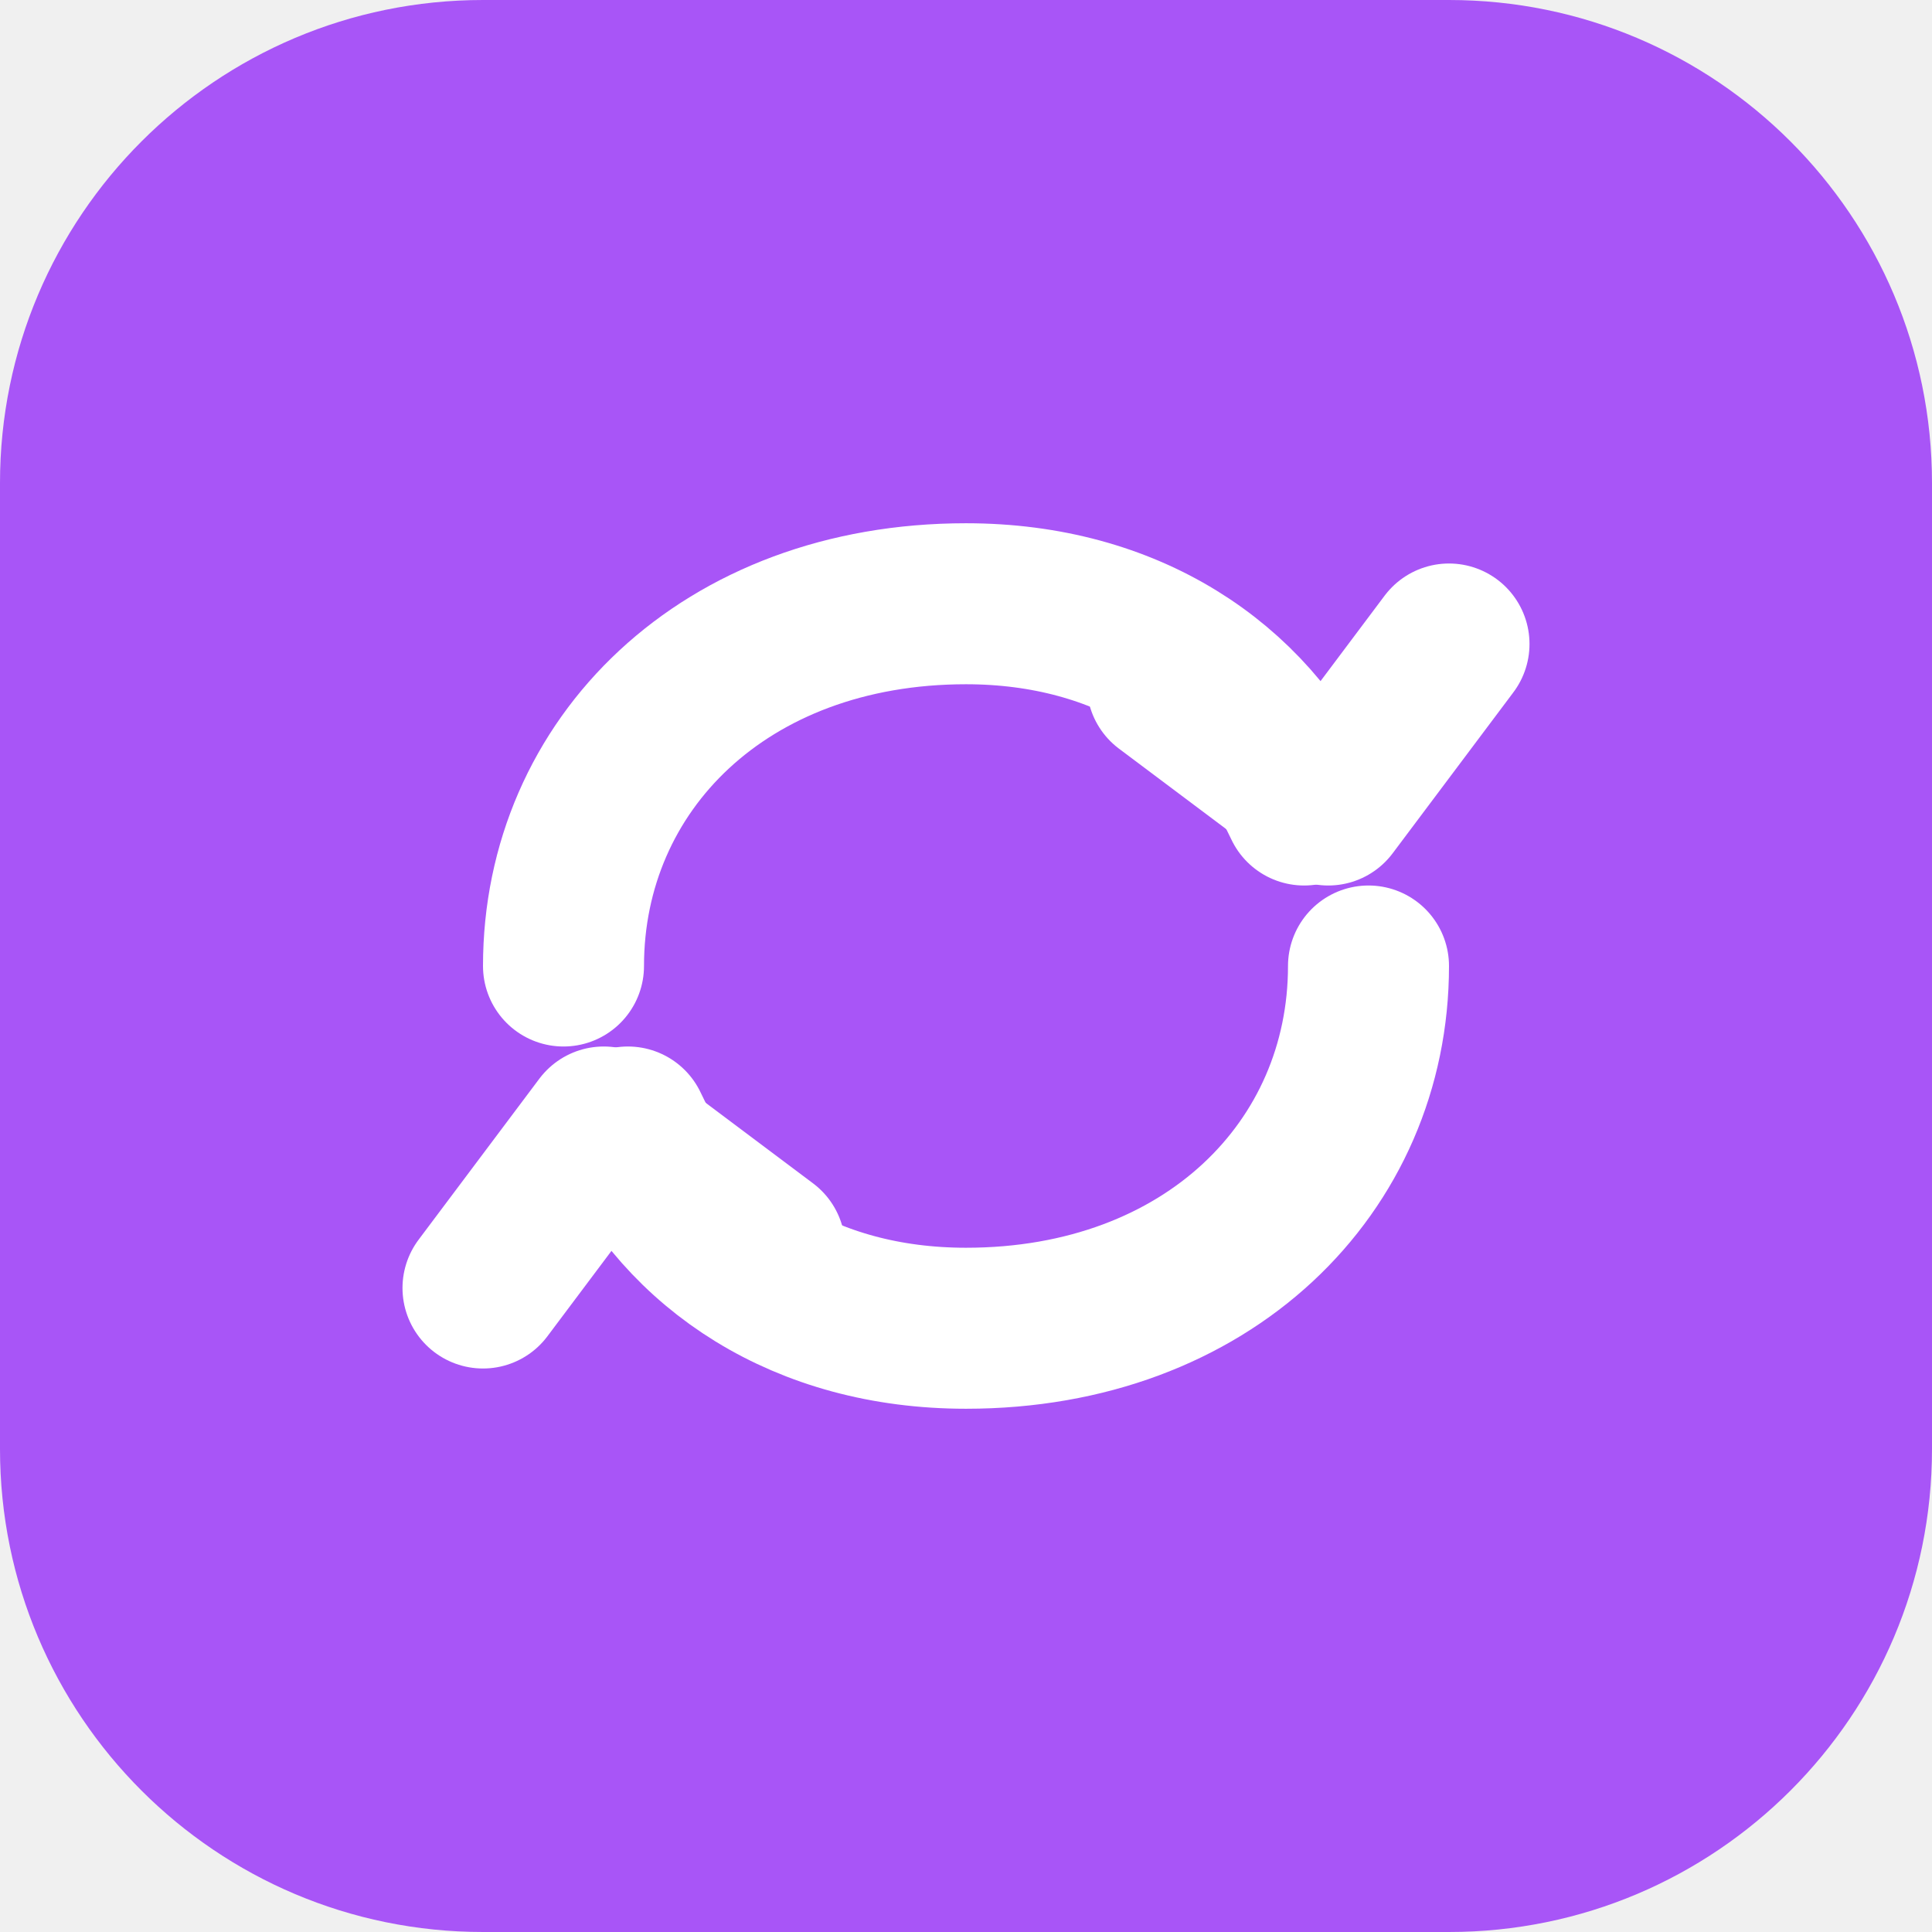
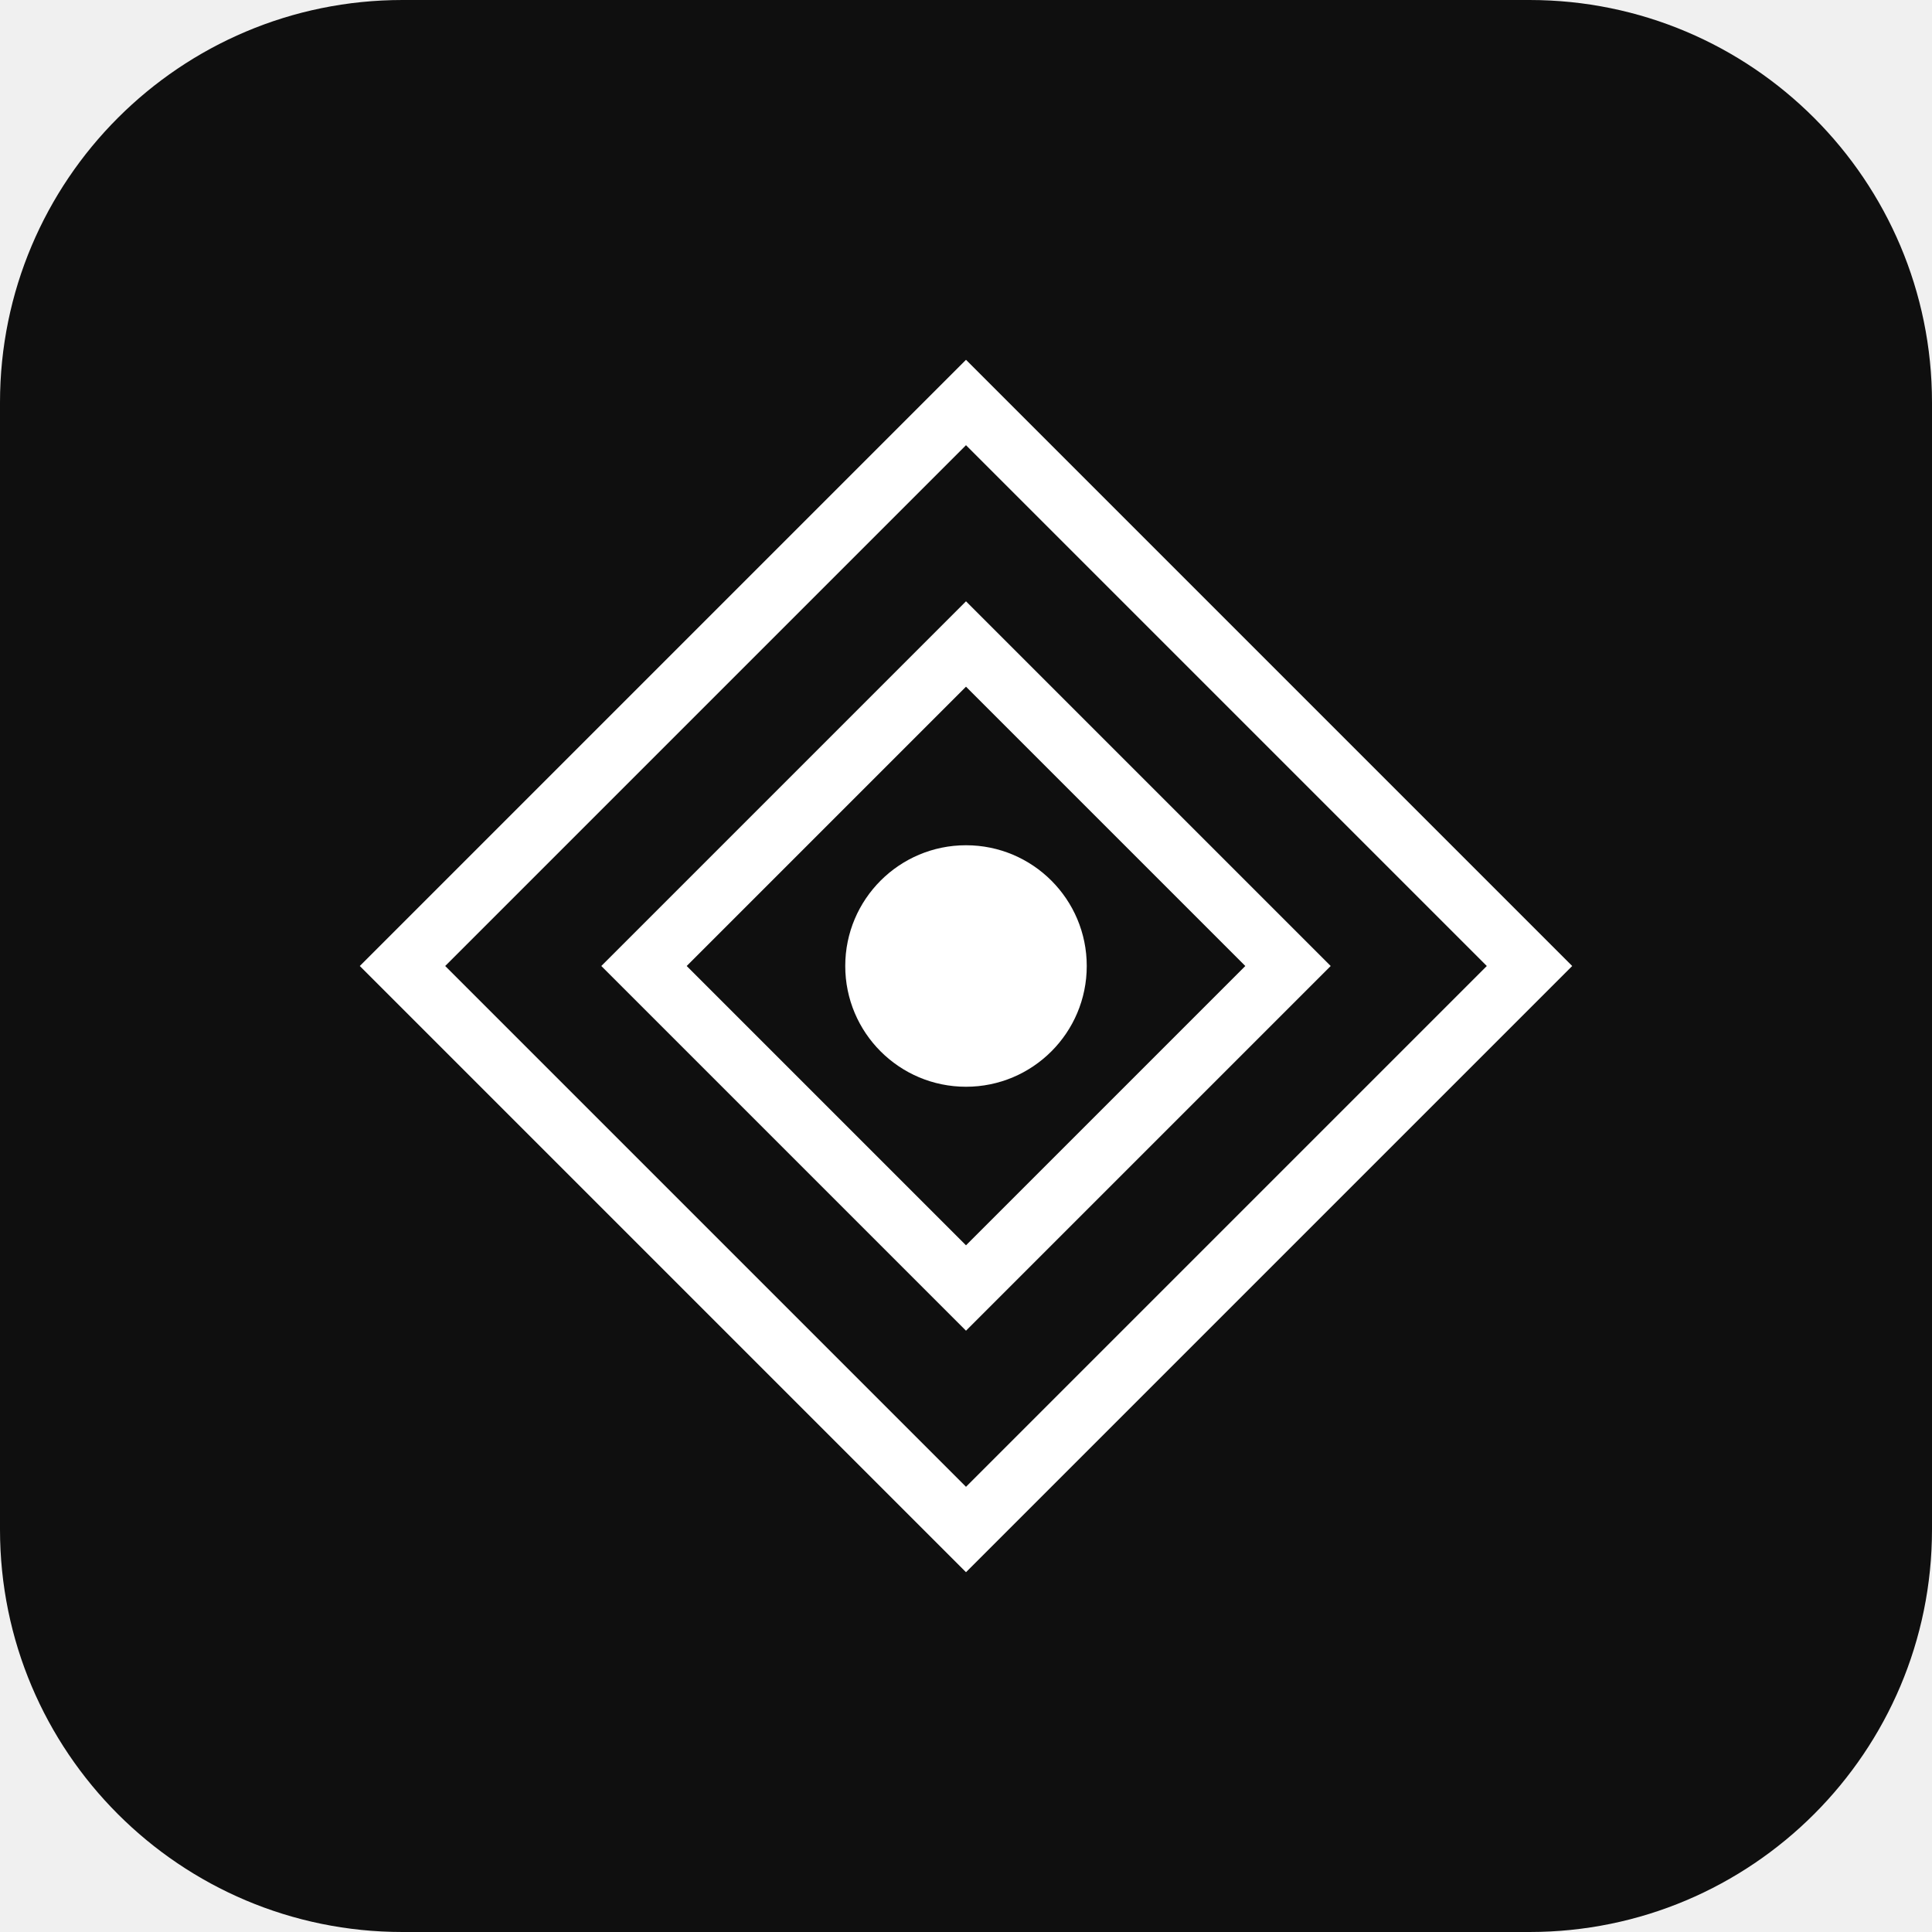
<svg xmlns="http://www.w3.org/2000/svg" width="24" height="24" viewBox="0 0 24 24" fill="none">
-   <rect width="24" height="24" rx="6" fill="#a855f7" />
-   <path d="M7 12C7 9.5 9 7.5 12 7.5C14 7.5 15.5 8.5 16.2 10" stroke="white" stroke-width="2" stroke-linecap="round" />
-   <path d="M17 12C17 14.5 15 16.5 12 16.5C10 16.5 8.5 15.5 7.8 14" stroke="white" stroke-width="2" stroke-linecap="round" />
-   <path d="M14.5 8.5L16.5 10L18 8" stroke="white" stroke-width="2" stroke-linecap="round" stroke-linejoin="round" />
-   <path d="M9.5 15.5L7.5 14L6 16" stroke="white" stroke-width="2" stroke-linecap="round" stroke-linejoin="round" />
+   <rect width="24" height="24" rx="5" fill="#0f0f0f" />
+   <path d="M12 5L19 12L12 19L5 12L12 5Z" stroke="white" stroke-width="0.75" fill="none" />
+   <path d="M12 8L16 12L12 16L8 12L12 8Z" stroke="white" stroke-width="0.75" fill="none" />
+   <circle cx="12" cy="12" r="1.5" fill="white" />
</svg>
